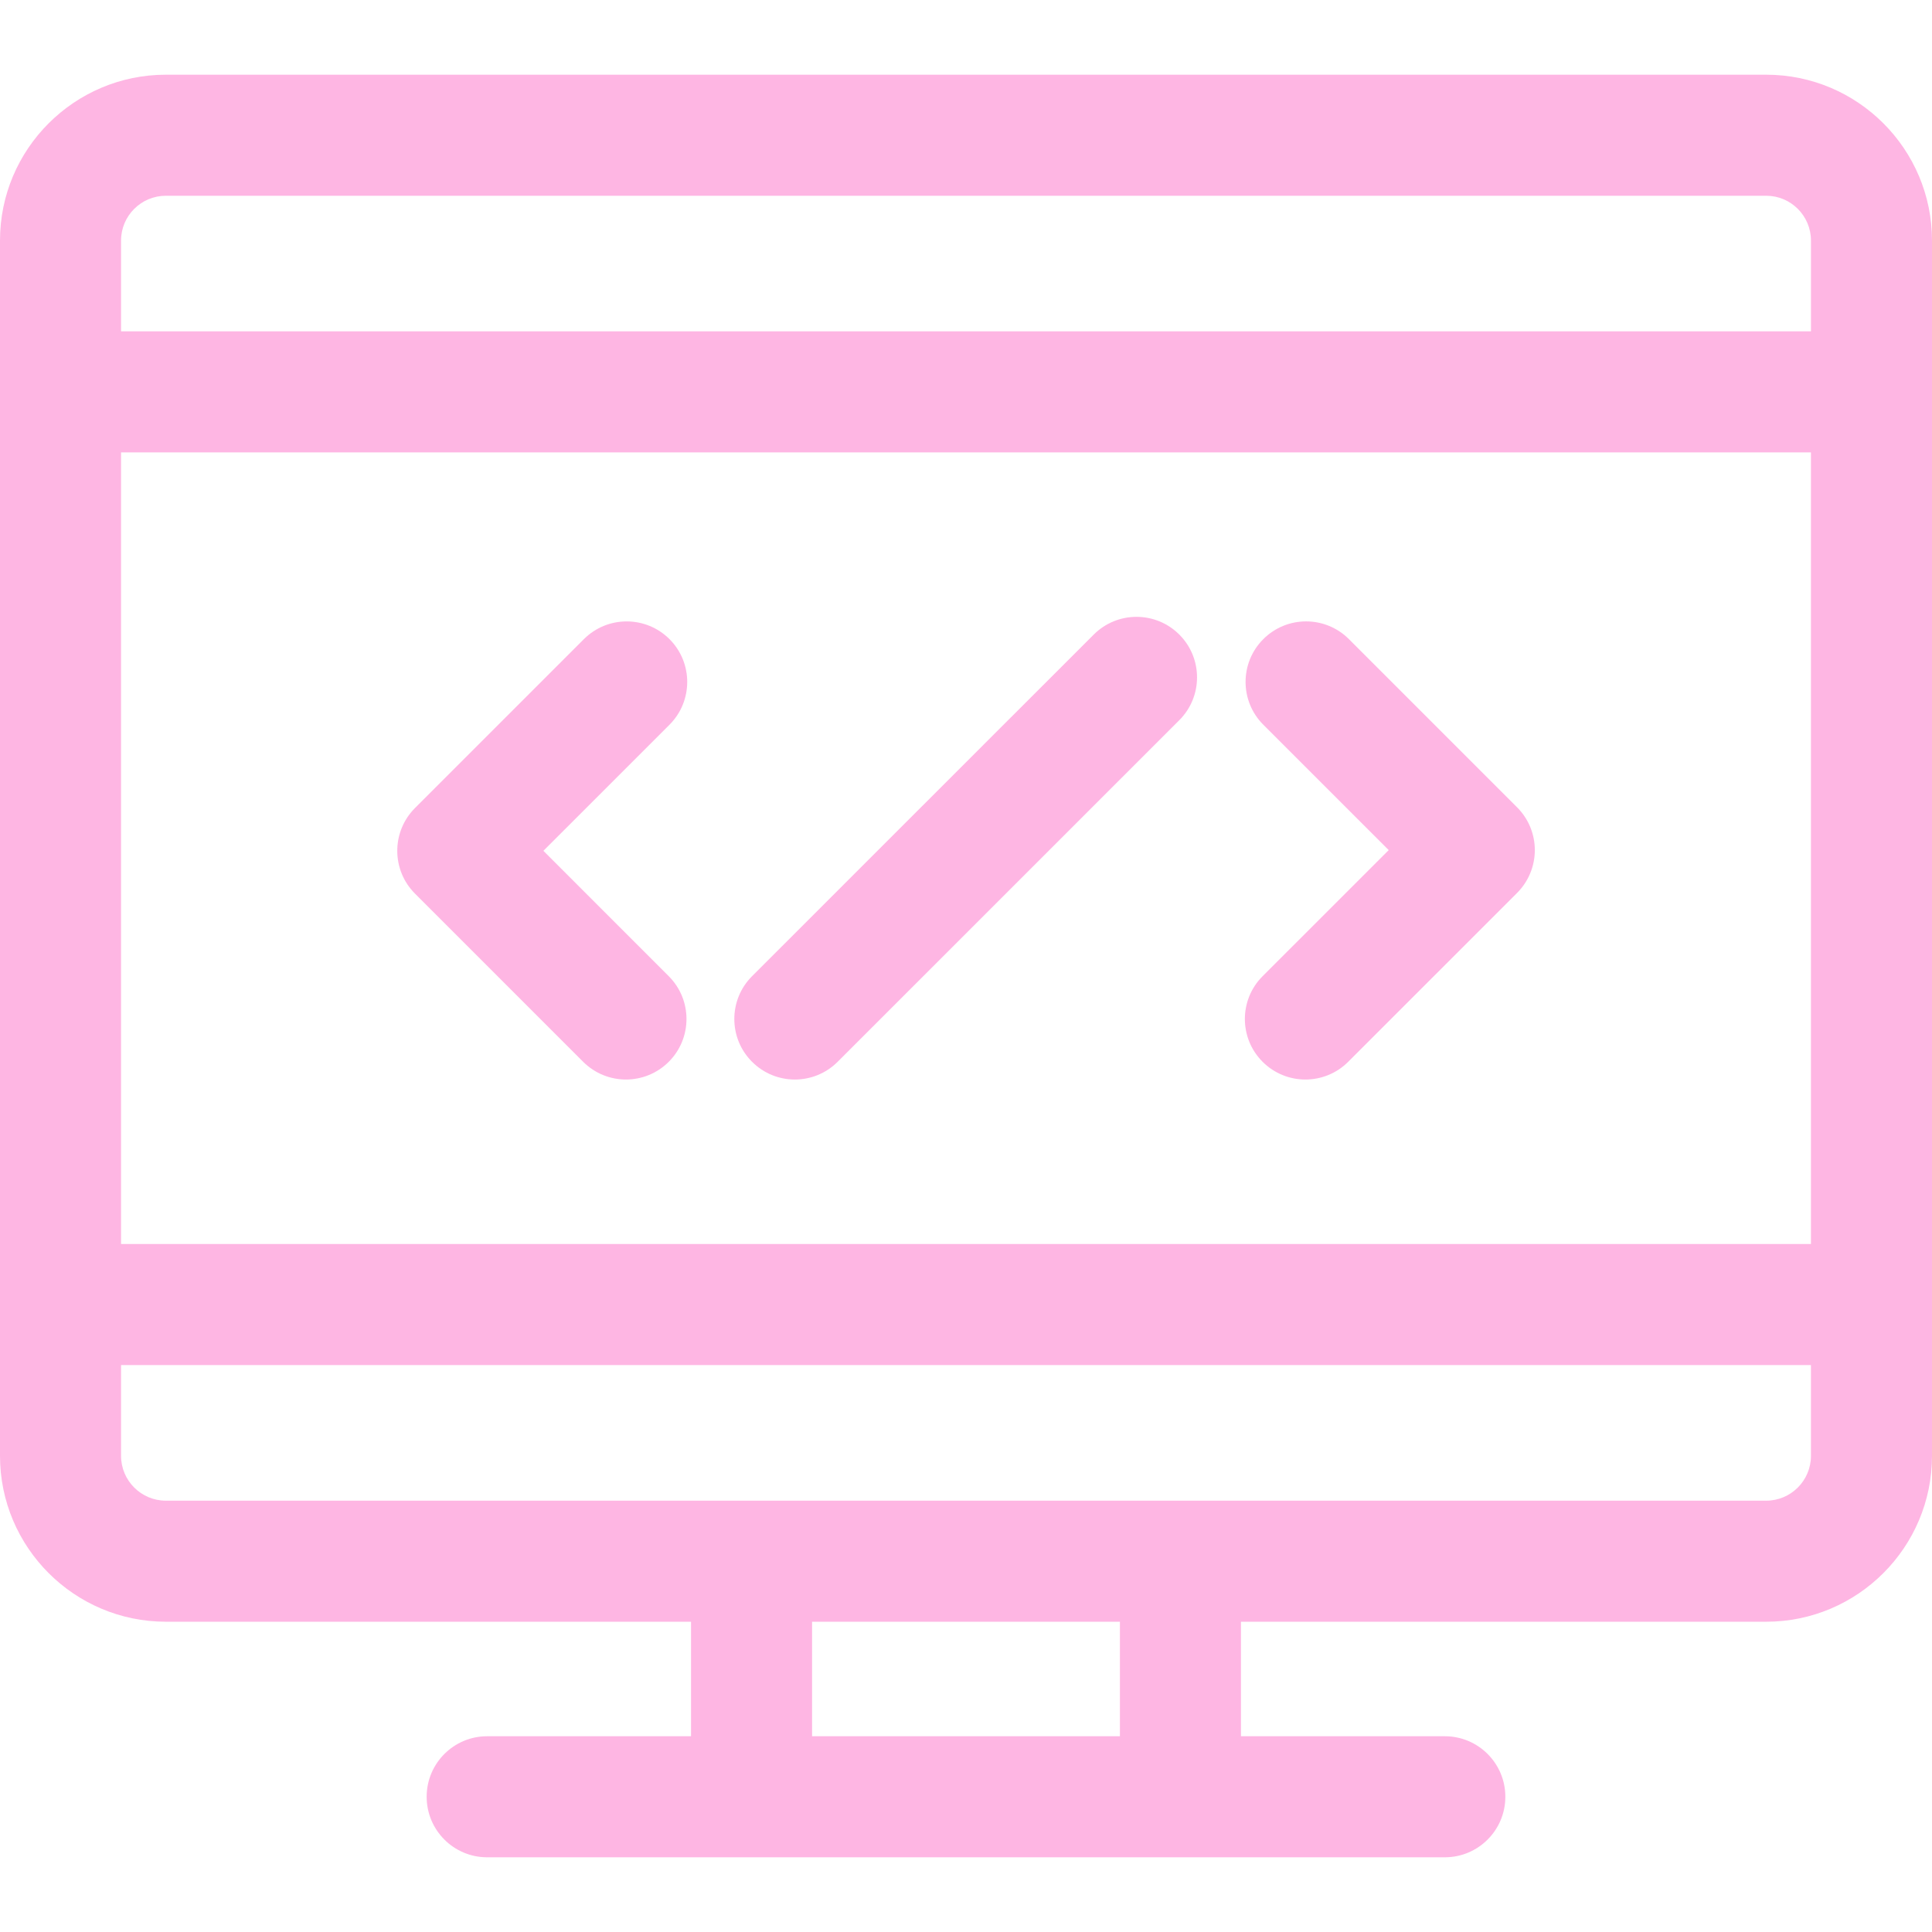
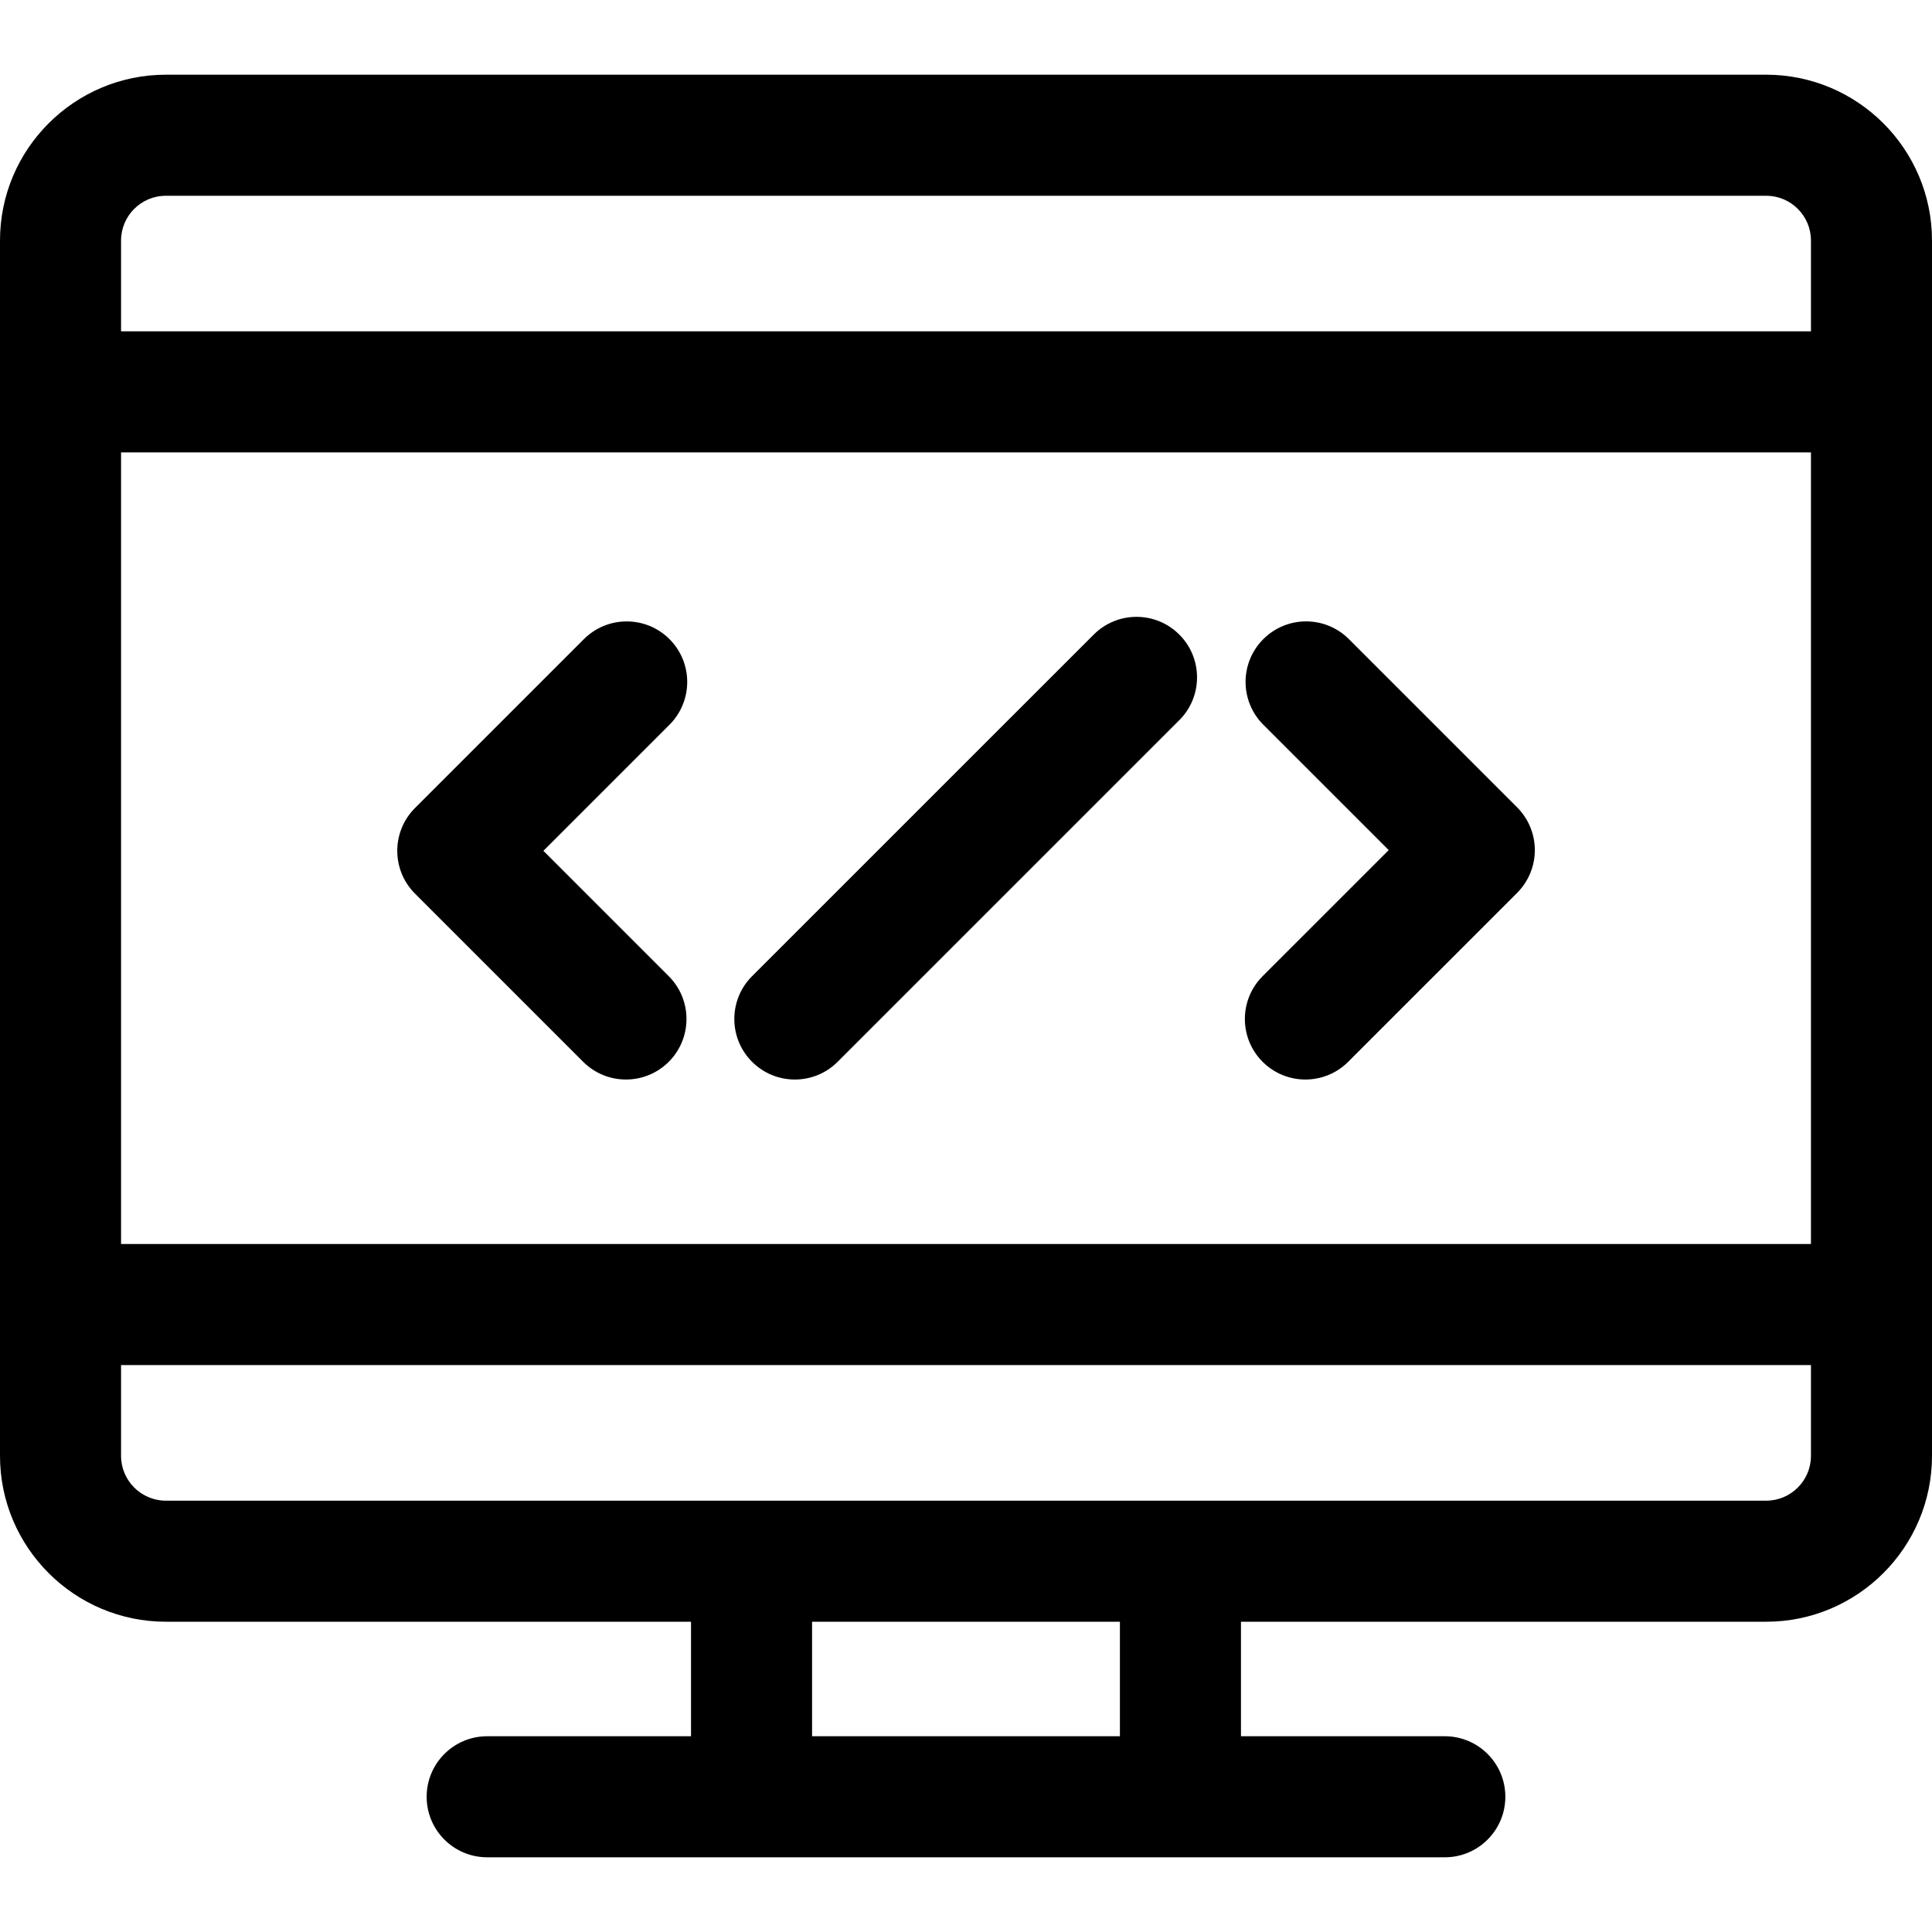
<svg xmlns="http://www.w3.org/2000/svg" version="1.1" id="Capa_1" x="0px" y="0px" viewBox="0 0 239.402 239.402" style="enable-background:new 0 0 239.402 239.402;" xml:space="preserve">
  <g>
-     <path fill="#FD76CB88" d="M218.855,9.257H20.555C9.221,9.257,0,18.474,0,29.803v18.754V161.65v18.753c0,11.332,9.221,20.552,20.555,20.552h65.072   v14.19H60.369c-4.143,0-7.5,3.358-7.5,7.5c0,4.143,3.357,7.5,7.5,7.5h32.758h53.146h32.76c4.143,0,7.5-3.357,7.5-7.5   c0-4.142-3.357-7.5-7.5-7.5h-25.26v-14.19h65.082c11.33,0,20.547-9.22,20.547-20.552V161.65V48.557V29.803   C239.402,18.474,230.186,9.257,218.855,9.257z M20.555,24.257h198.301c3.059,0,5.547,2.488,5.547,5.546v11.254H15V29.803   C15,26.745,17.492,24.257,20.555,24.257z M224.402,154.15H15V56.057h209.402V154.15z M138.773,215.145h-38.146v-14.19h38.146   V215.145z M218.855,185.955h-72.582H93.127H20.555c-3.063,0-5.555-2.49-5.555-5.552V169.15h209.402v11.253   C224.402,183.465,221.914,185.955,218.855,185.955z" />
-     <path fill="#FD76CB88" d="M98.492,133.769c1.919,0,3.839-0.732,5.303-2.196l42.338-42.332c2.93-2.929,2.93-7.678,0.001-10.607   c-2.929-2.93-7.678-2.929-10.606-0.001l-42.338,42.332c-2.93,2.929-2.93,7.678-0.001,10.606   C94.653,133.036,96.572,133.769,98.492,133.769z" />
-     <path fill="#FD76CB88" d="M72.261,131.571c1.465,1.465,3.384,2.197,5.304,2.197c1.919,0,3.839-0.732,5.303-2.196c2.93-2.929,2.93-7.678,0.001-10.606   l-15.535-15.537l15.625-15.624c2.929-2.93,2.929-7.678,0-10.607c-2.93-2.928-7.678-2.928-10.607,0l-20.928,20.928   c-2.929,2.93-2.929,7.678,0,10.606L72.261,131.571z" />
-     <path fill="#FD76CB88" d="M156.454,131.571c1.465,1.465,3.384,2.197,5.304,2.197c1.919,0,3.839-0.732,5.303-2.196l20.928-20.927   c1.407-1.407,2.197-3.314,2.197-5.304c0-1.989-0.79-3.896-2.197-5.304l-20.842-20.841c-2.929-2.929-7.678-2.929-10.606,0.001   c-2.929,2.929-2.929,7.678,0.001,10.606l15.538,15.537l-15.624,15.623C153.525,123.894,153.525,128.643,156.454,131.571z" />
+     <path fill="current" d="M218.855,9.257H20.555C9.221,9.257,0,18.474,0,29.803v18.754V161.65v18.753c0,11.332,9.221,20.552,20.555,20.552h65.072   v14.19H60.369c-4.143,0-7.5,3.358-7.5,7.5c0,4.143,3.357,7.5,7.5,7.5h32.758h53.146h32.76c4.143,0,7.5-3.357,7.5-7.5   c0-4.142-3.357-7.5-7.5-7.5h-25.26v-14.19h65.082c11.33,0,20.547-9.22,20.547-20.552V161.65V48.557V29.803   C239.402,18.474,230.186,9.257,218.855,9.257z M20.555,24.257h198.301c3.059,0,5.547,2.488,5.547,5.546v11.254H15V29.803   C15,26.745,17.492,24.257,20.555,24.257z M224.402,154.15H15V56.057h209.402V154.15z M138.773,215.145h-38.146v-14.19h38.146   V215.145z M218.855,185.955h-72.582H93.127H20.555c-3.063,0-5.555-2.49-5.555-5.552V169.15h209.402v11.253   C224.402,183.465,221.914,185.955,218.855,185.955z" />
+     <path fill="current" d="M98.492,133.769c1.919,0,3.839-0.732,5.303-2.196l42.338-42.332c2.93-2.929,2.93-7.678,0.001-10.607   c-2.929-2.93-7.678-2.929-10.606-0.001l-42.338,42.332c-2.93,2.929-2.93,7.678-0.001,10.606   C94.653,133.036,96.572,133.769,98.492,133.769z" />
+     <path fill="current" d="M72.261,131.571c1.465,1.465,3.384,2.197,5.304,2.197c1.919,0,3.839-0.732,5.303-2.196c2.93-2.929,2.93-7.678,0.001-10.606   l-15.535-15.537l15.625-15.624c2.929-2.93,2.929-7.678,0-10.607c-2.93-2.928-7.678-2.928-10.607,0l-20.928,20.928   c-2.929,2.93-2.929,7.678,0,10.606L72.261,131.571z" />
+     <path fill="current" d="M156.454,131.571c1.465,1.465,3.384,2.197,5.304,2.197c1.919,0,3.839-0.732,5.303-2.196l20.928-20.927   c1.407-1.407,2.197-3.314,2.197-5.304c0-1.989-0.79-3.896-2.197-5.304l-20.842-20.841c-2.929-2.929-7.678-2.929-10.606,0.001   c-2.929,2.929-2.929,7.678,0.001,10.606l15.538,15.537l-15.624,15.623C153.525,123.894,153.525,128.643,156.454,131.571z" />
  </g>
  <g>
</g>
  <g>
</g>
  <g>
</g>
  <g>
</g>
  <g>
</g>
  <g>
</g>
  <g>
</g>
  <g>
</g>
  <g>
</g>
  <g>
</g>
  <g>
</g>
  <g>
</g>
  <g>
</g>
  <g>
</g>
  <g>
</g>
</svg>
